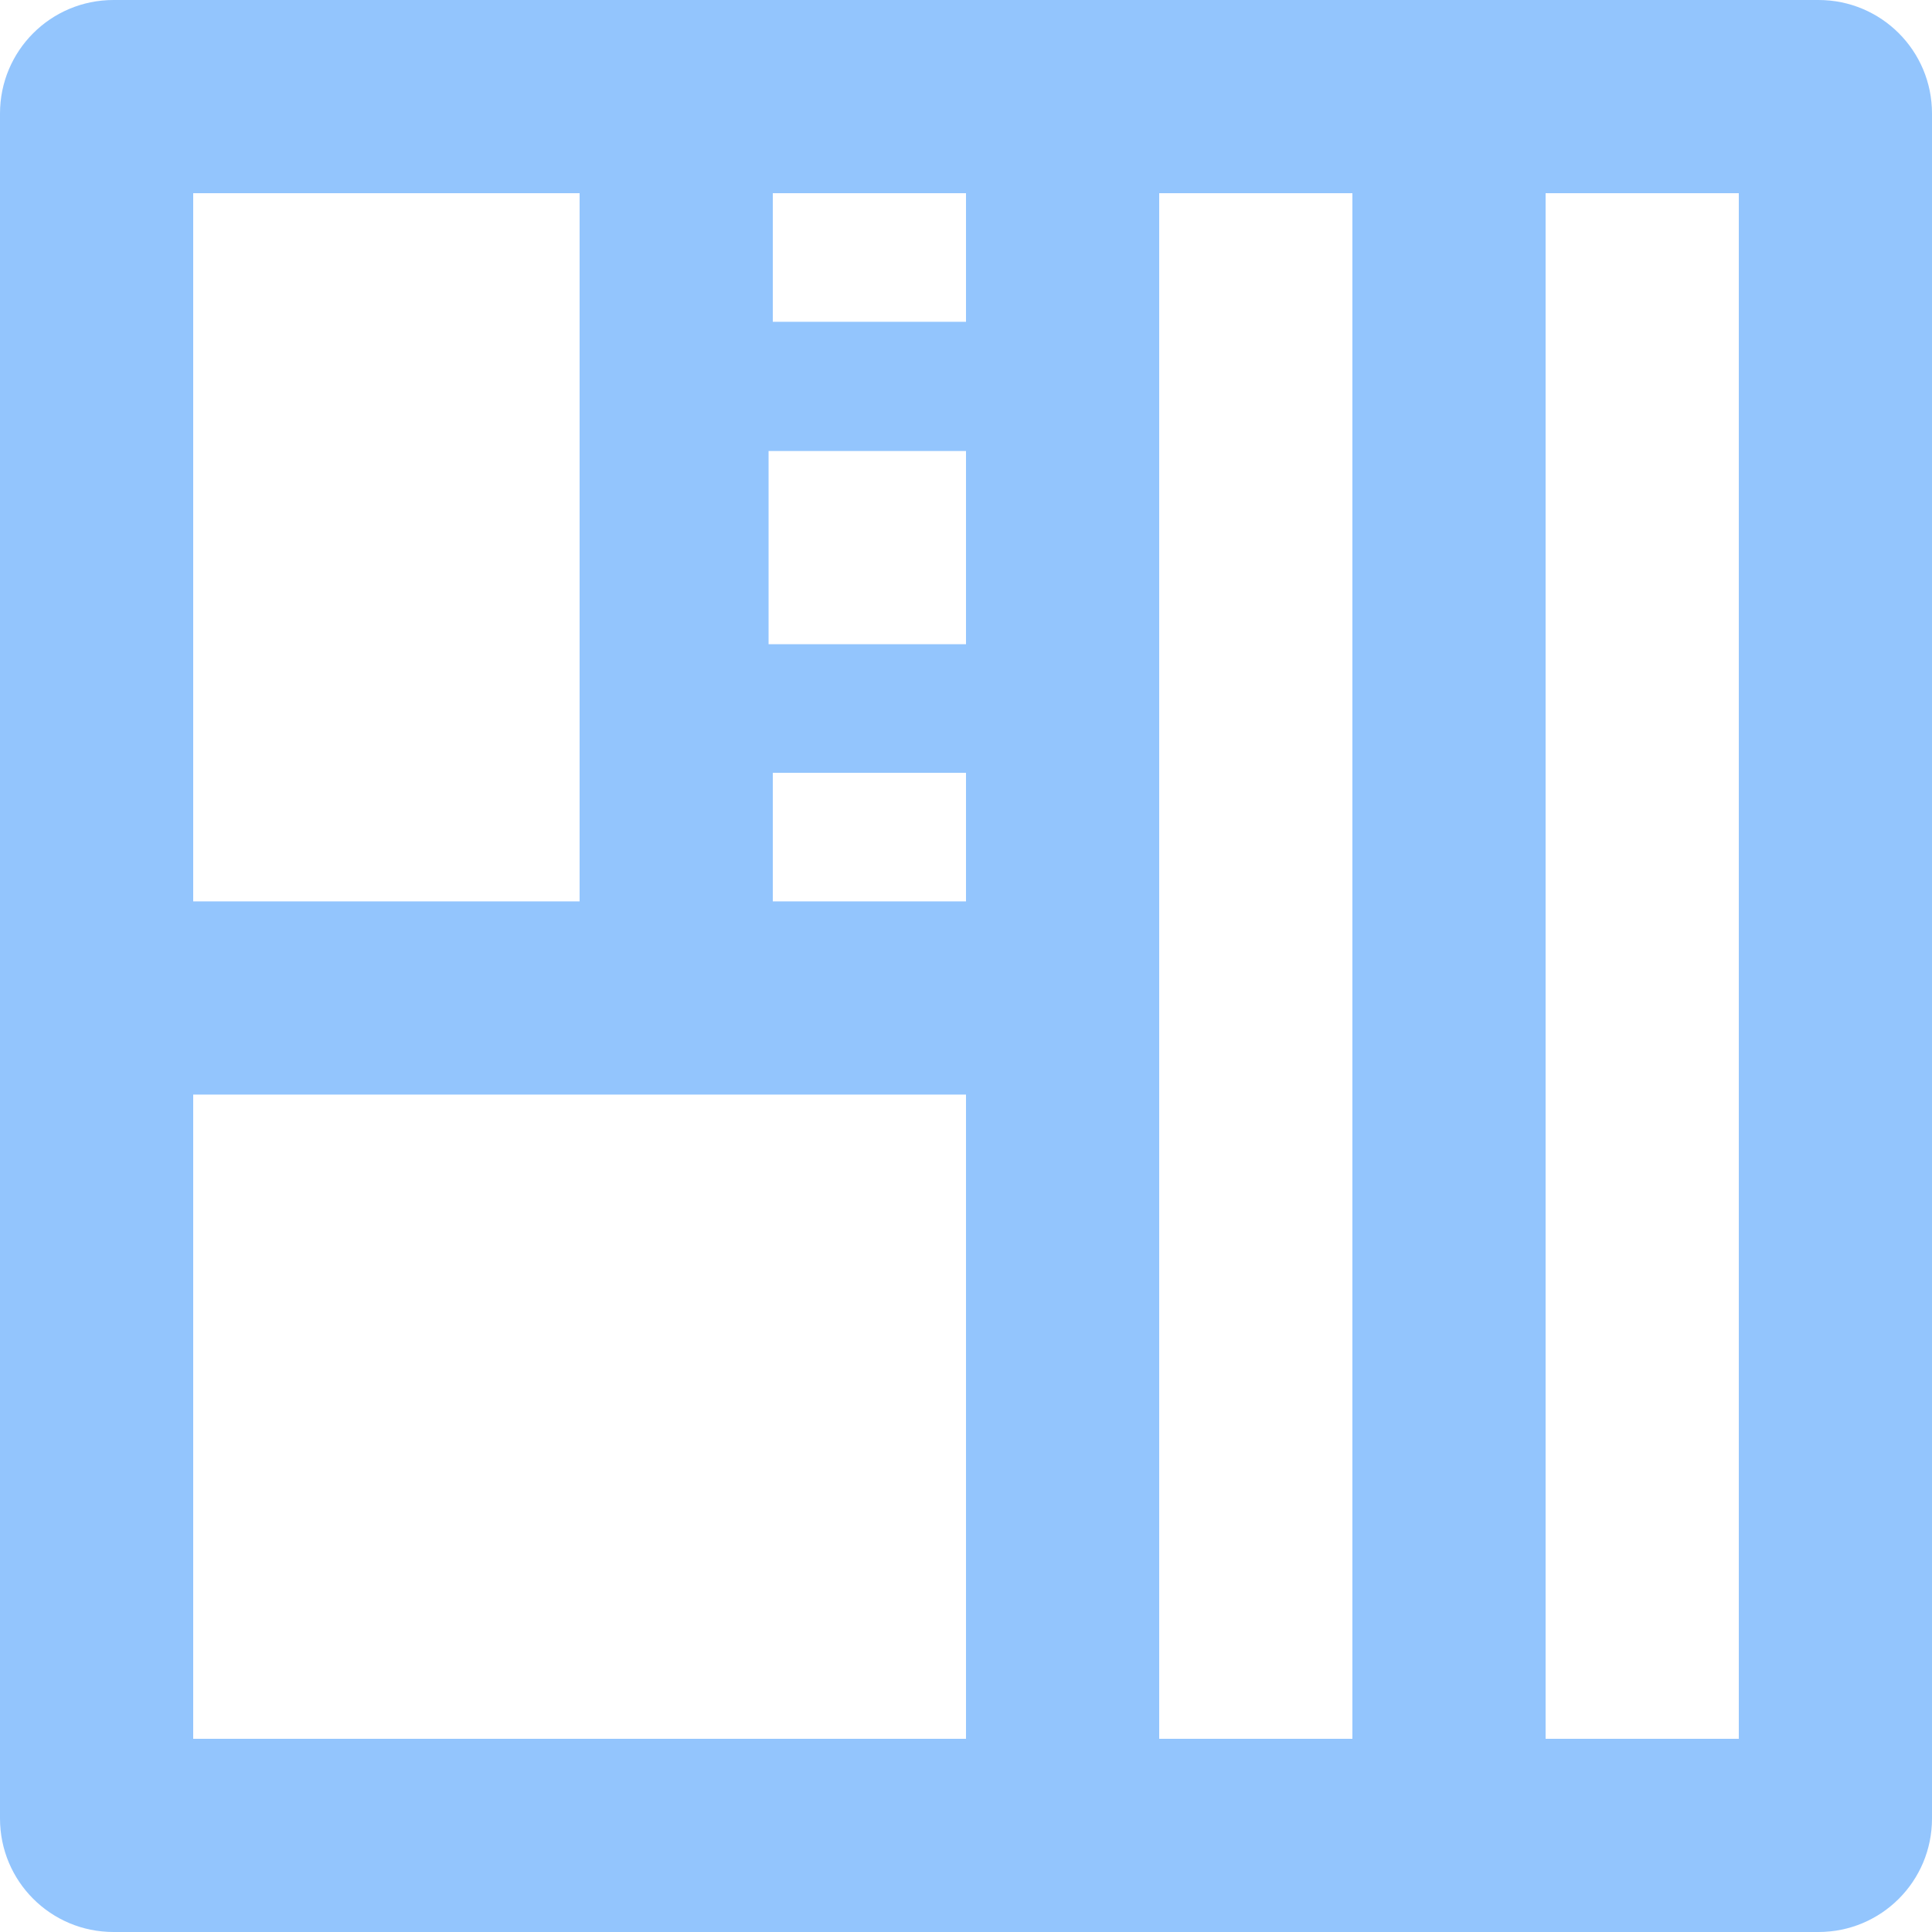
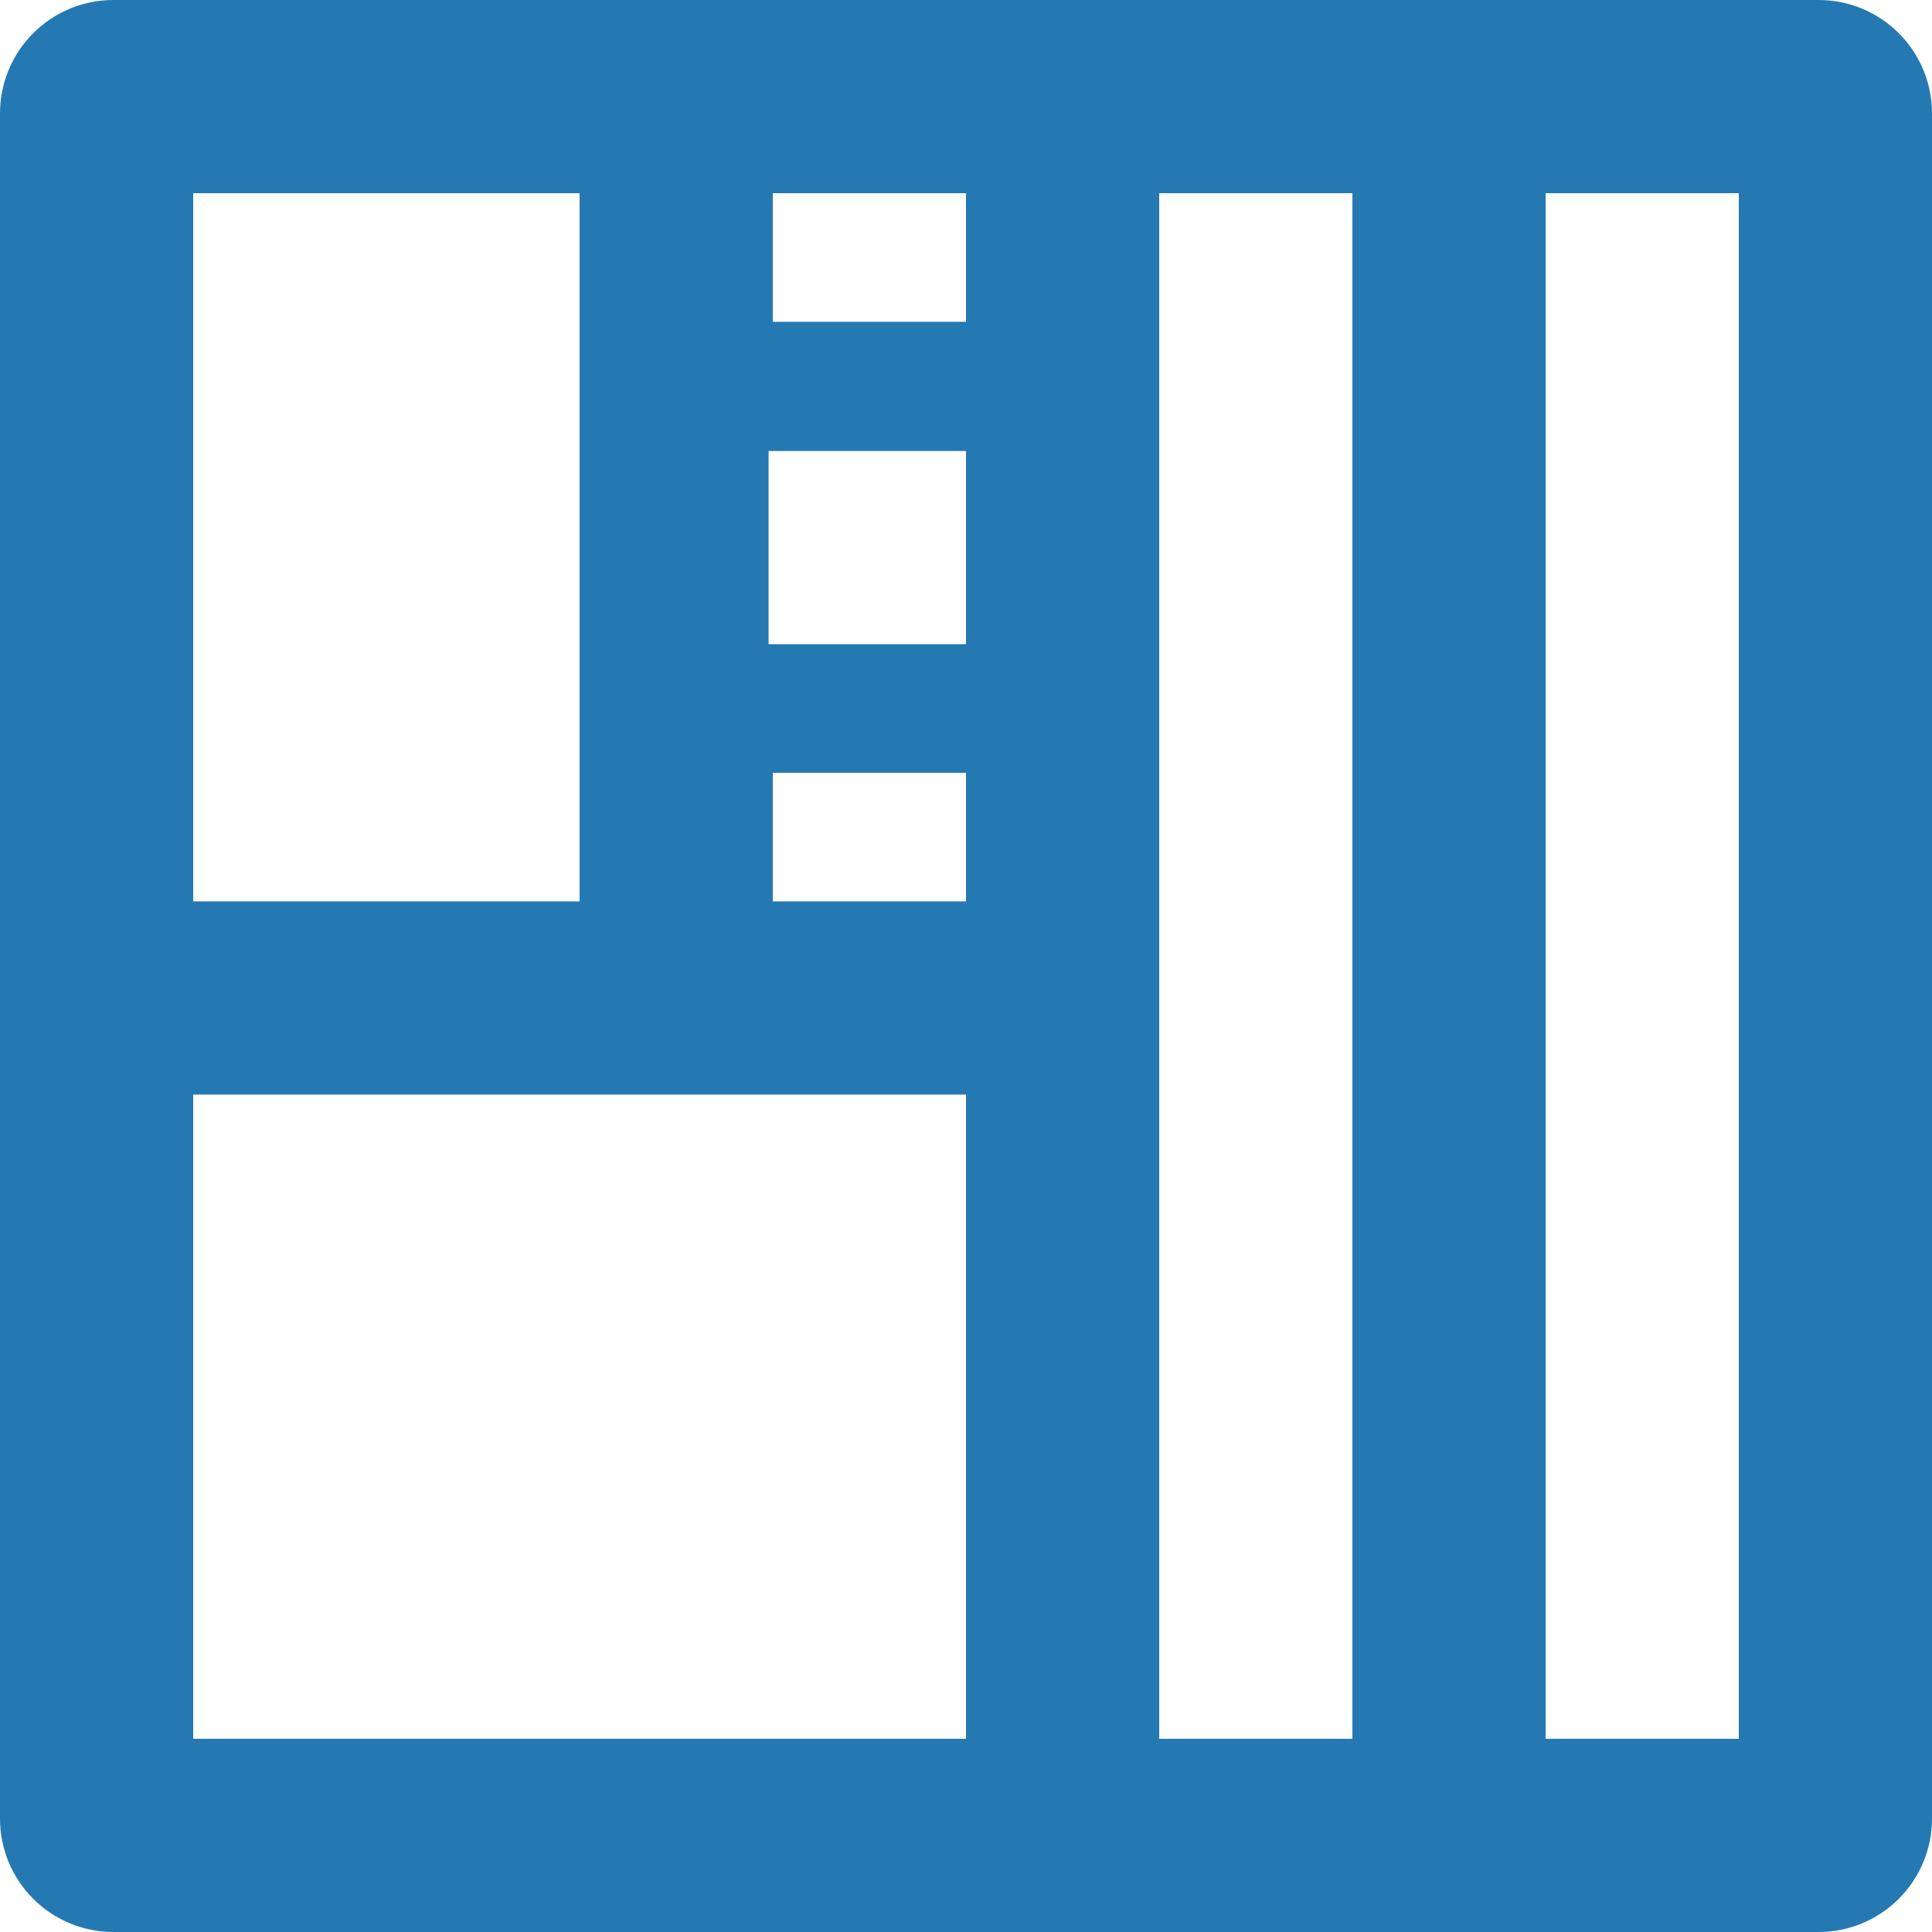
<svg xmlns="http://www.w3.org/2000/svg" id="a" width="32" height="32" viewBox="0 0 32 32">
-   <path d="m30.12,0H1.88C.84,0,0,.84,0,1.88v28.24c0,1.04.84,1.88,1.88,1.88h28.24c1.04,0,1.88-.84,1.88-1.88V1.88c0-1.04-.84-1.88-1.88-1.88ZM3.2,3.2h6.4v11.73H3.2V3.2Zm12.8,25.6H3.2v-10.67h12.8v10.67Zm0-15.29v1.42h-3.2v-2.13h3.2v.71Zm0-4.98v2.14h-3.27v-3.2h3.27v1.06Zm0-4.62v1.42h-3.2v-2.13h3.2v.71Zm6.4,24.89h-3.2V3.2h3.2v25.6Zm6.4,0h-3.2V3.2h3.2v25.6Z" fill="#93C5FD" fill-rule="evenodd" />
+   <path d="m30.12,0H1.88C.84,0,0,.84,0,1.88v28.24c0,1.04.84,1.88,1.88,1.88h28.24c1.04,0,1.88-.84,1.88-1.88V1.88c0-1.04-.84-1.88-1.88-1.88ZM3.2,3.2h6.4v11.73H3.2V3.2Zm12.8,25.6H3.2v-10.67h12.8v10.67Zm0-15.29v1.42h-3.2v-2.13h3.2v.71Zm0-4.98v2.14h-3.27v-3.2h3.27v1.06Zm0-4.62v1.42h-3.2v-2.13h3.2v.71Zm6.4,24.89h-3.2V3.2h3.2v25.6Zm6.4,0h-3.2V3.2h3.2v25.6Z" fill="#2479b3" fill-rule="evenodd" />
</svg>
